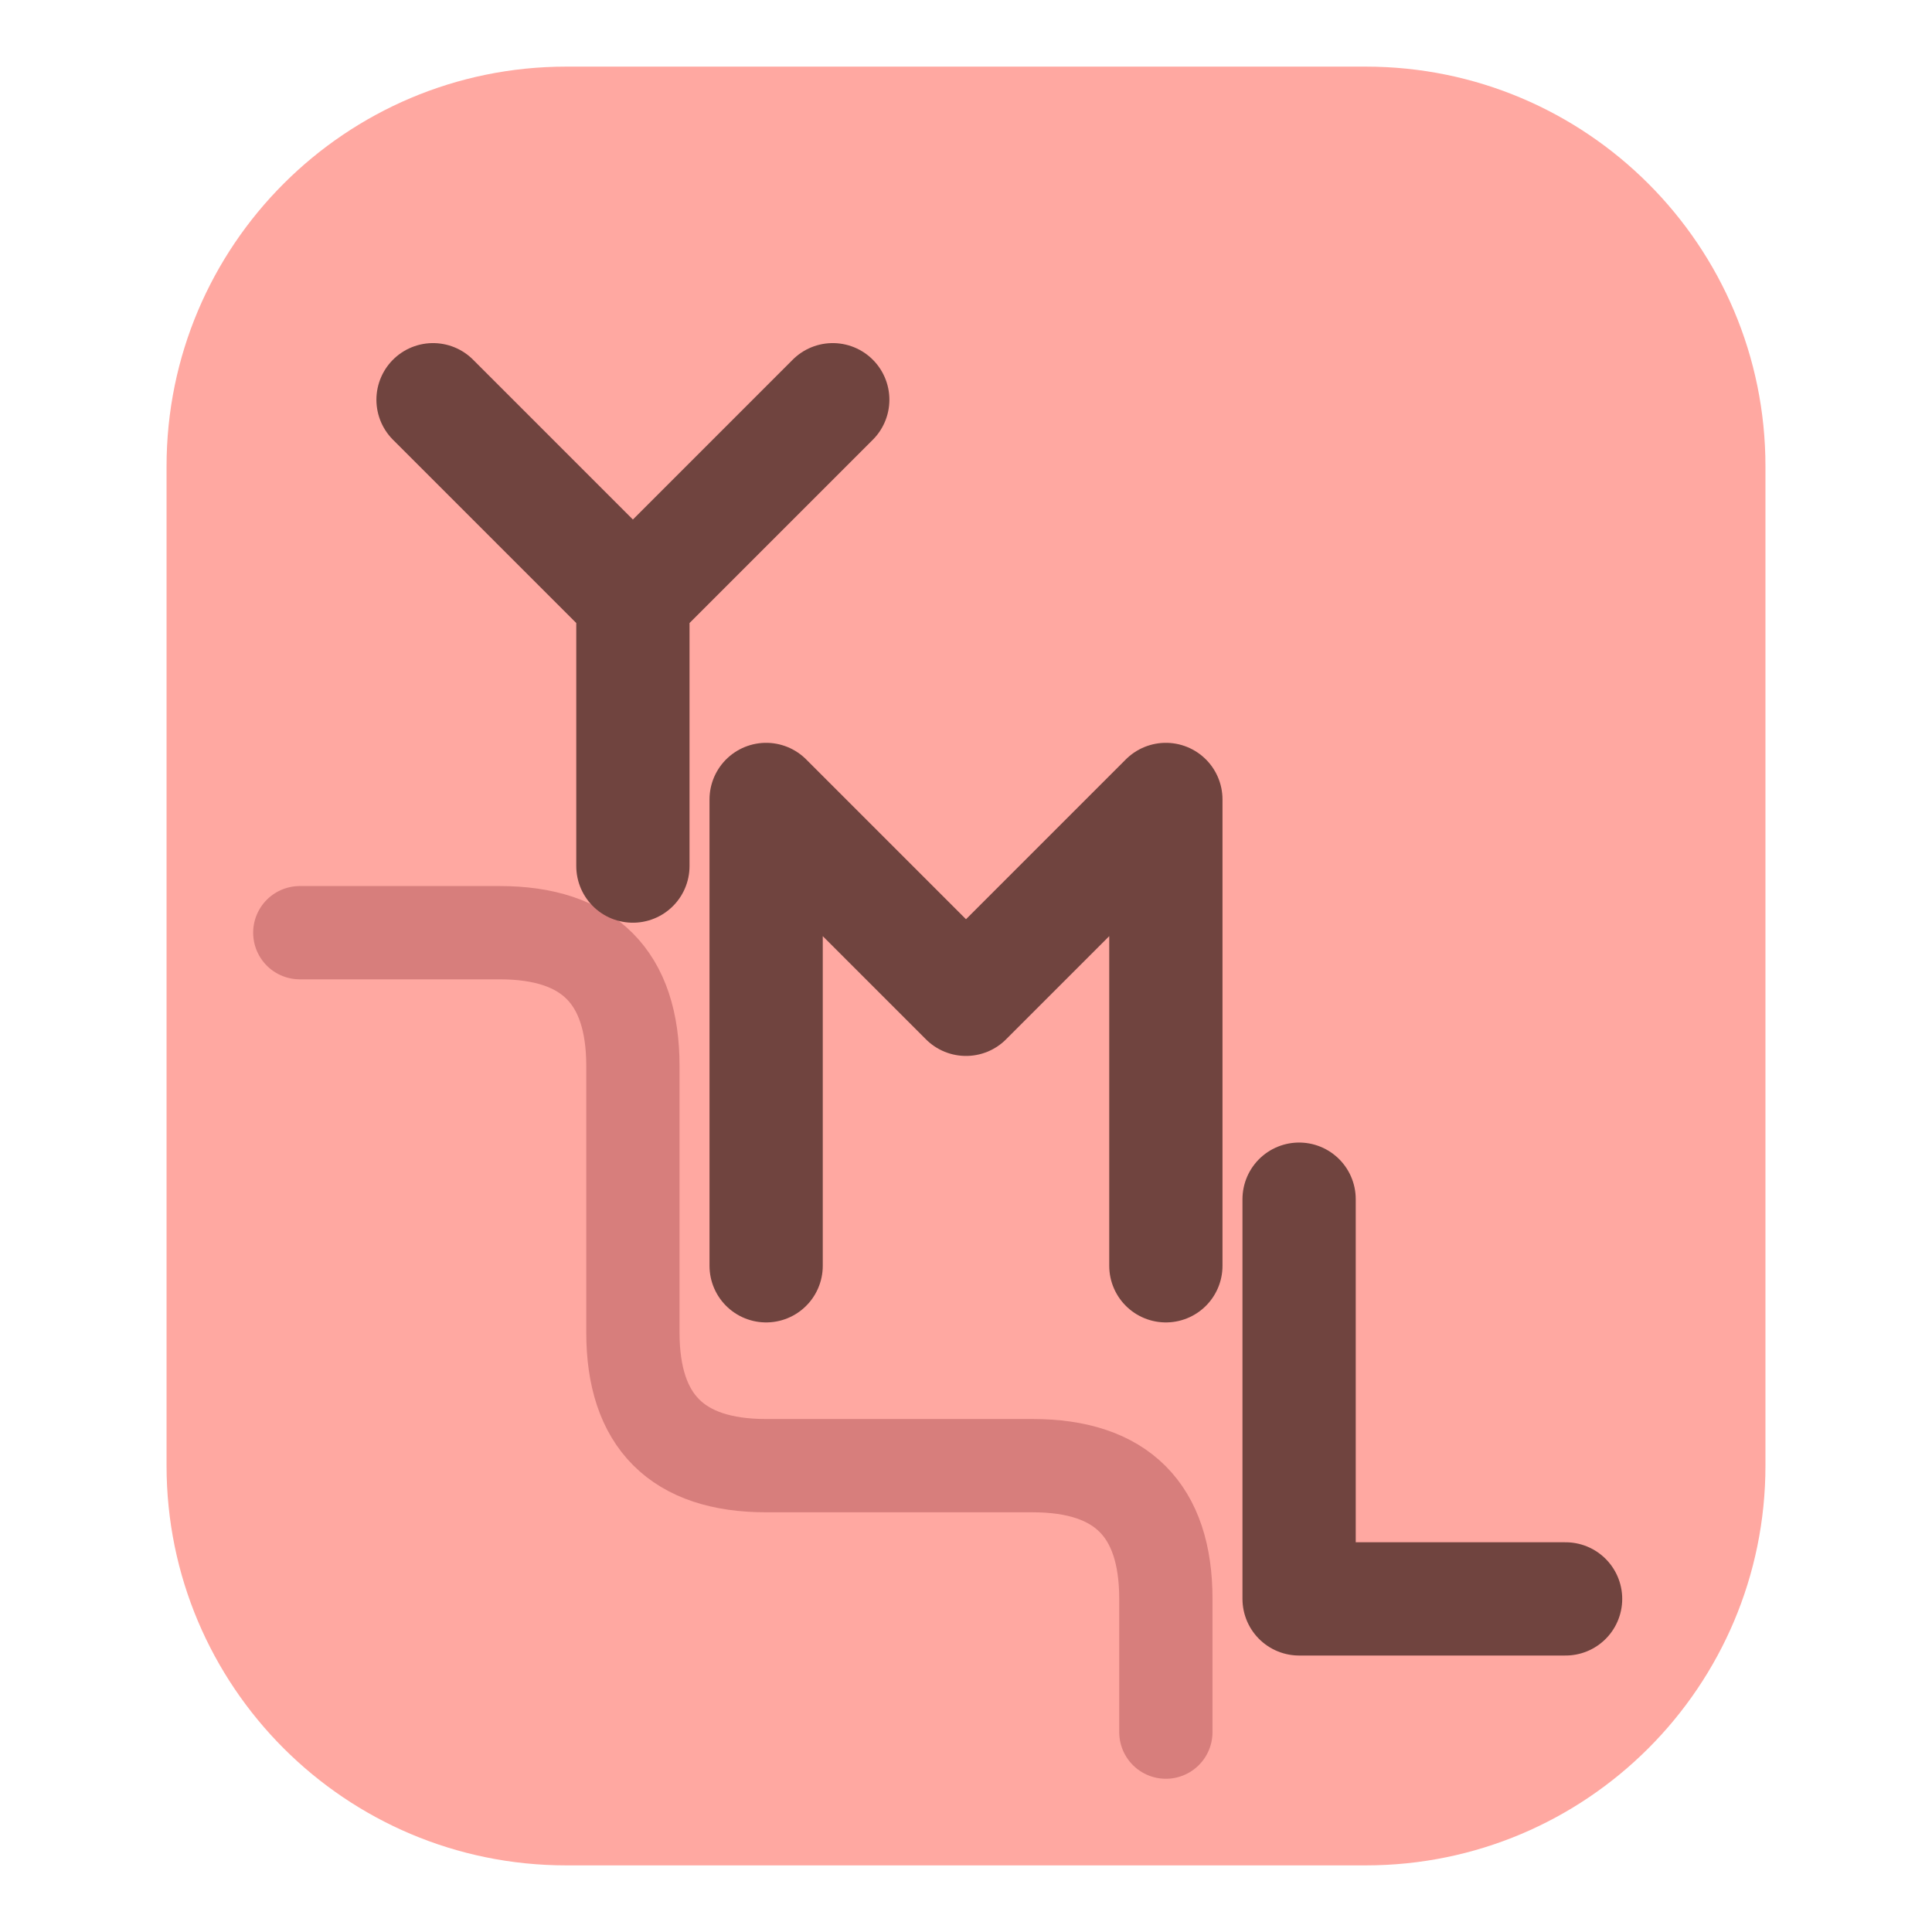
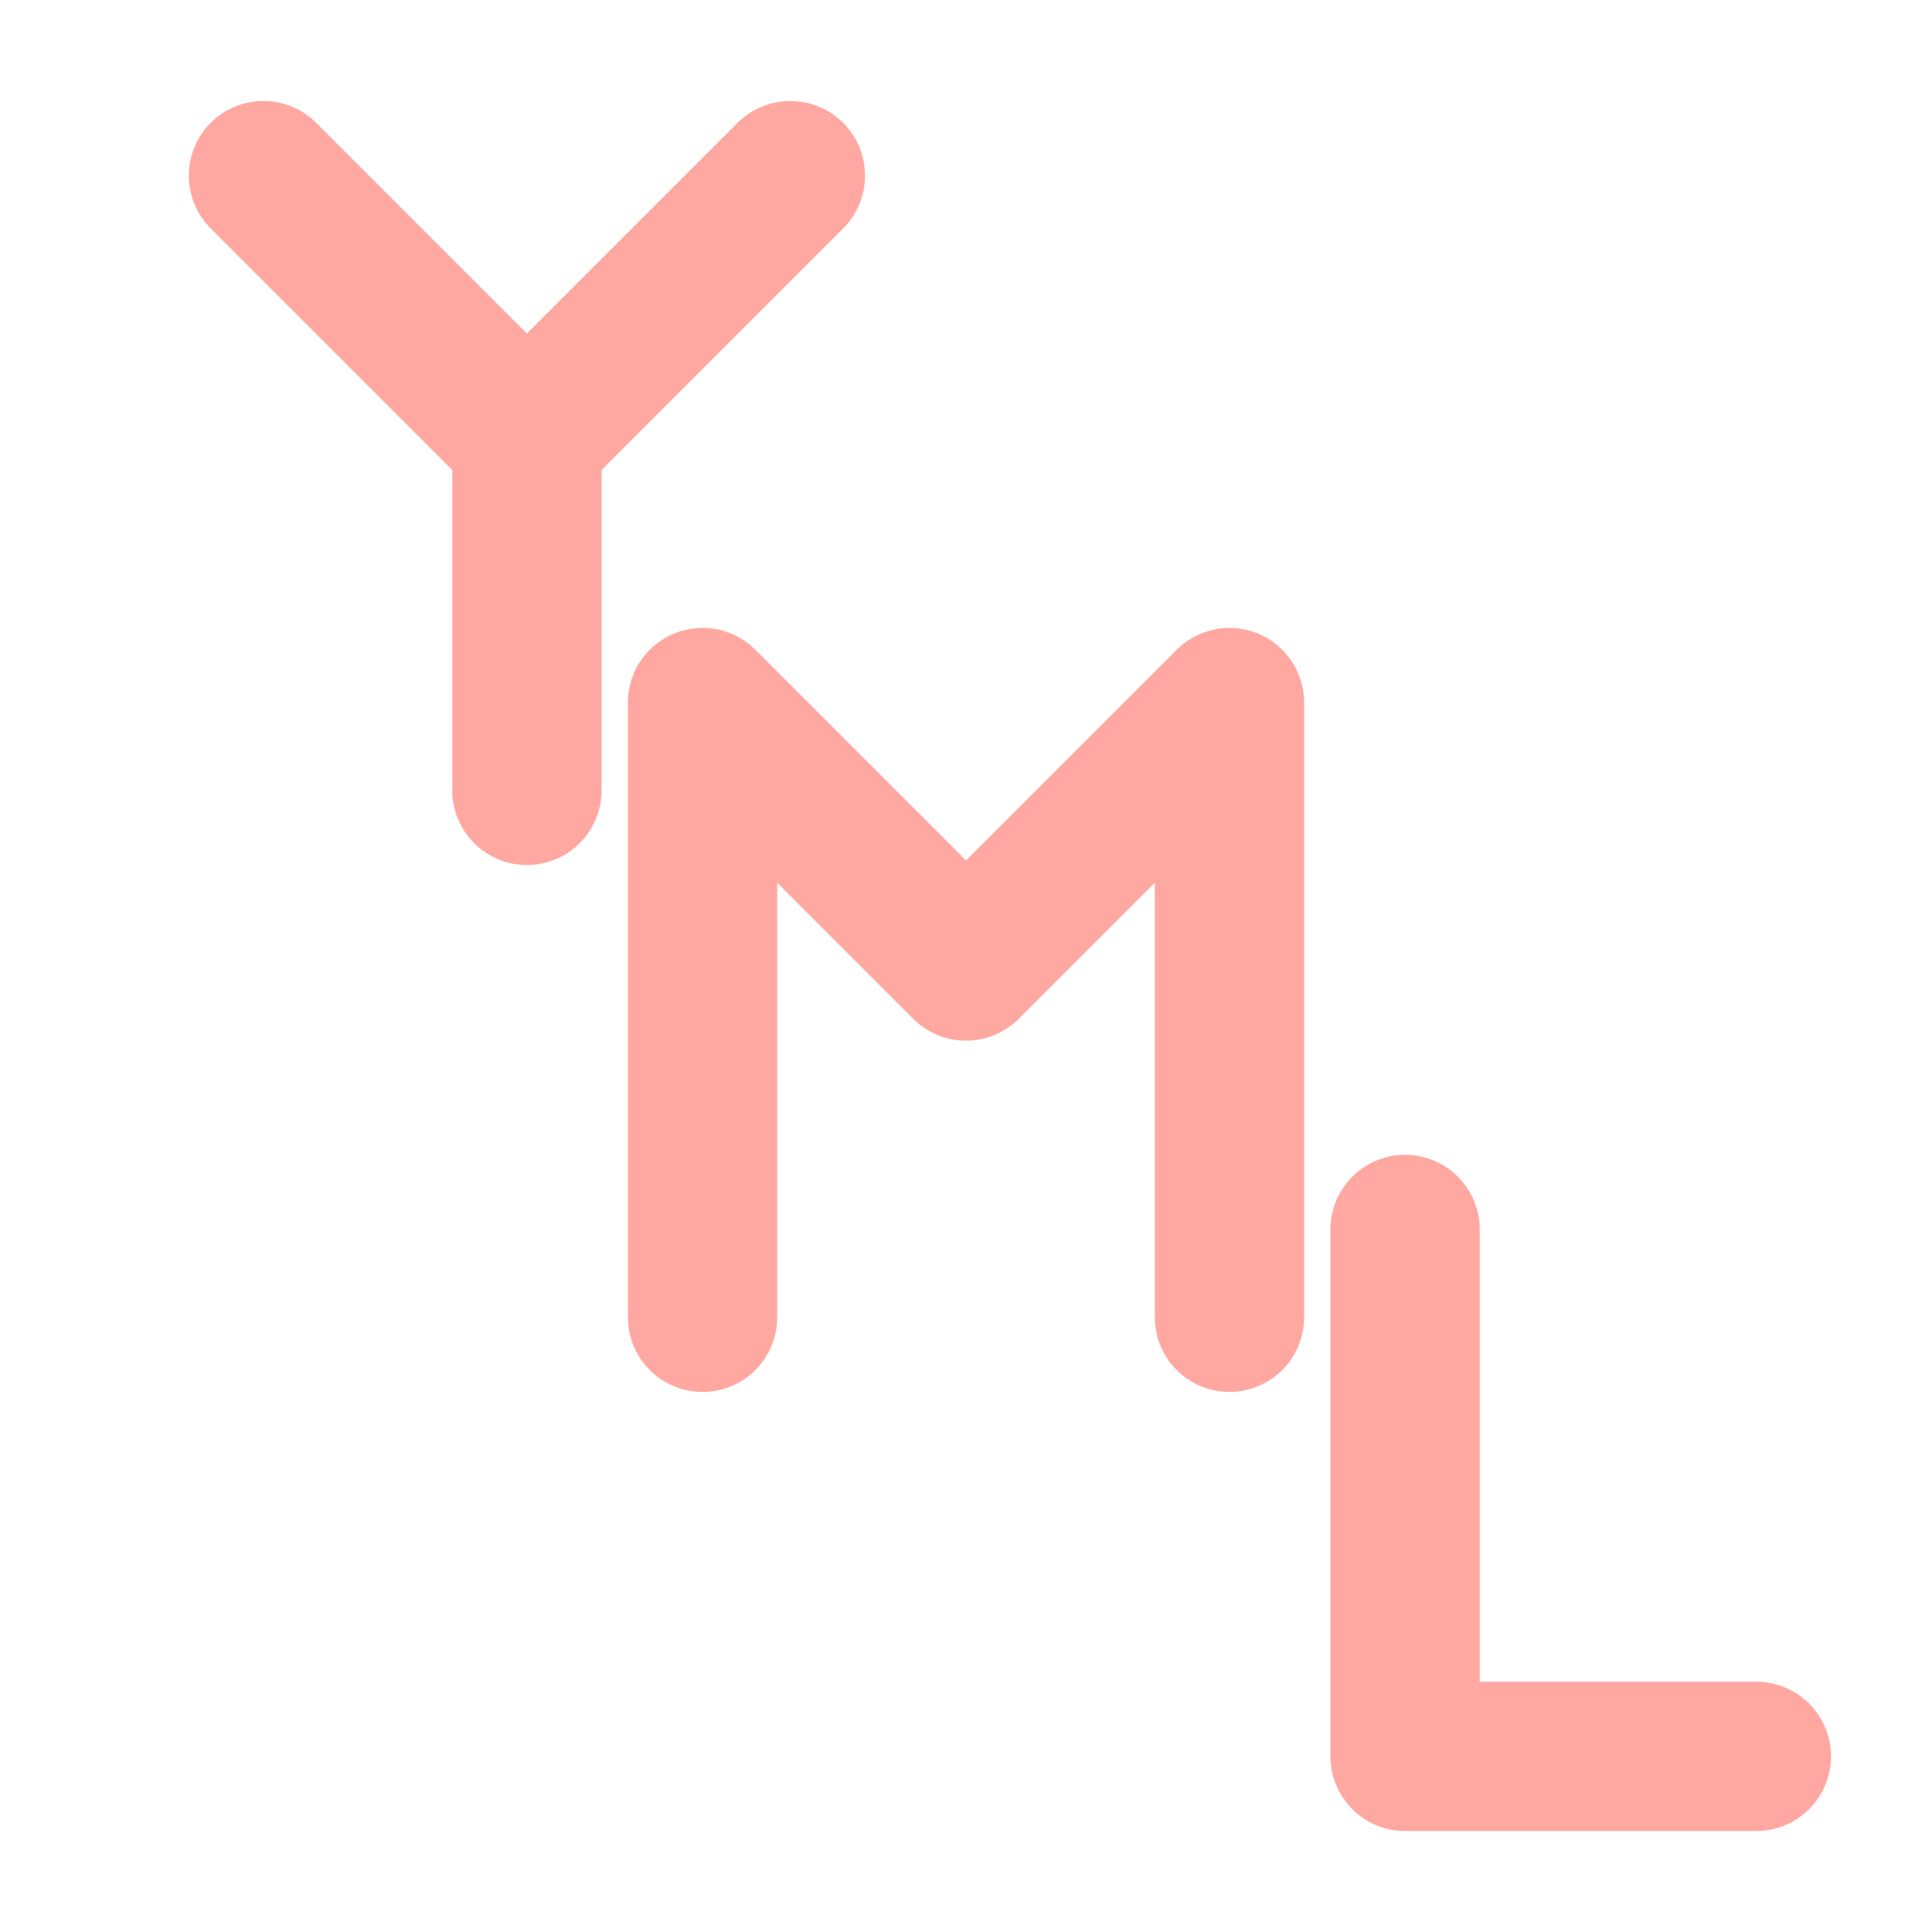
- <svg xmlns="http://www.w3.org/2000/svg" width="32" height="32" viewBox="3 2 26 29">
-   <rect x="4" y="3" width="24" height="27" rx="6" fill="#FFA8A1" />
-   <path d="M6 16h3q2 0 2 2v4q0 2 2 2h4q2 0 2 2v2" fill="none" stroke="#D77E7C" stroke-width="1.4" stroke-linecap="round" />
-   <g fill="none" stroke="#70443F" stroke-width="1.7" stroke-linecap="round" stroke-linejoin="round">
+ <svg xmlns="http://www.w3.org/2000/svg" width="32" height="32" viewBox="5 6 22 22">
+   <g fill="none" stroke="#FFA8A1" stroke-width="1.7" stroke-linecap="round" stroke-linejoin="round">
    <path d="m8 8 3 3 3-3m-3 3v4M13 21v-7l3 3 3-3v7m2-1v6h4" />
  </g>
</svg>
